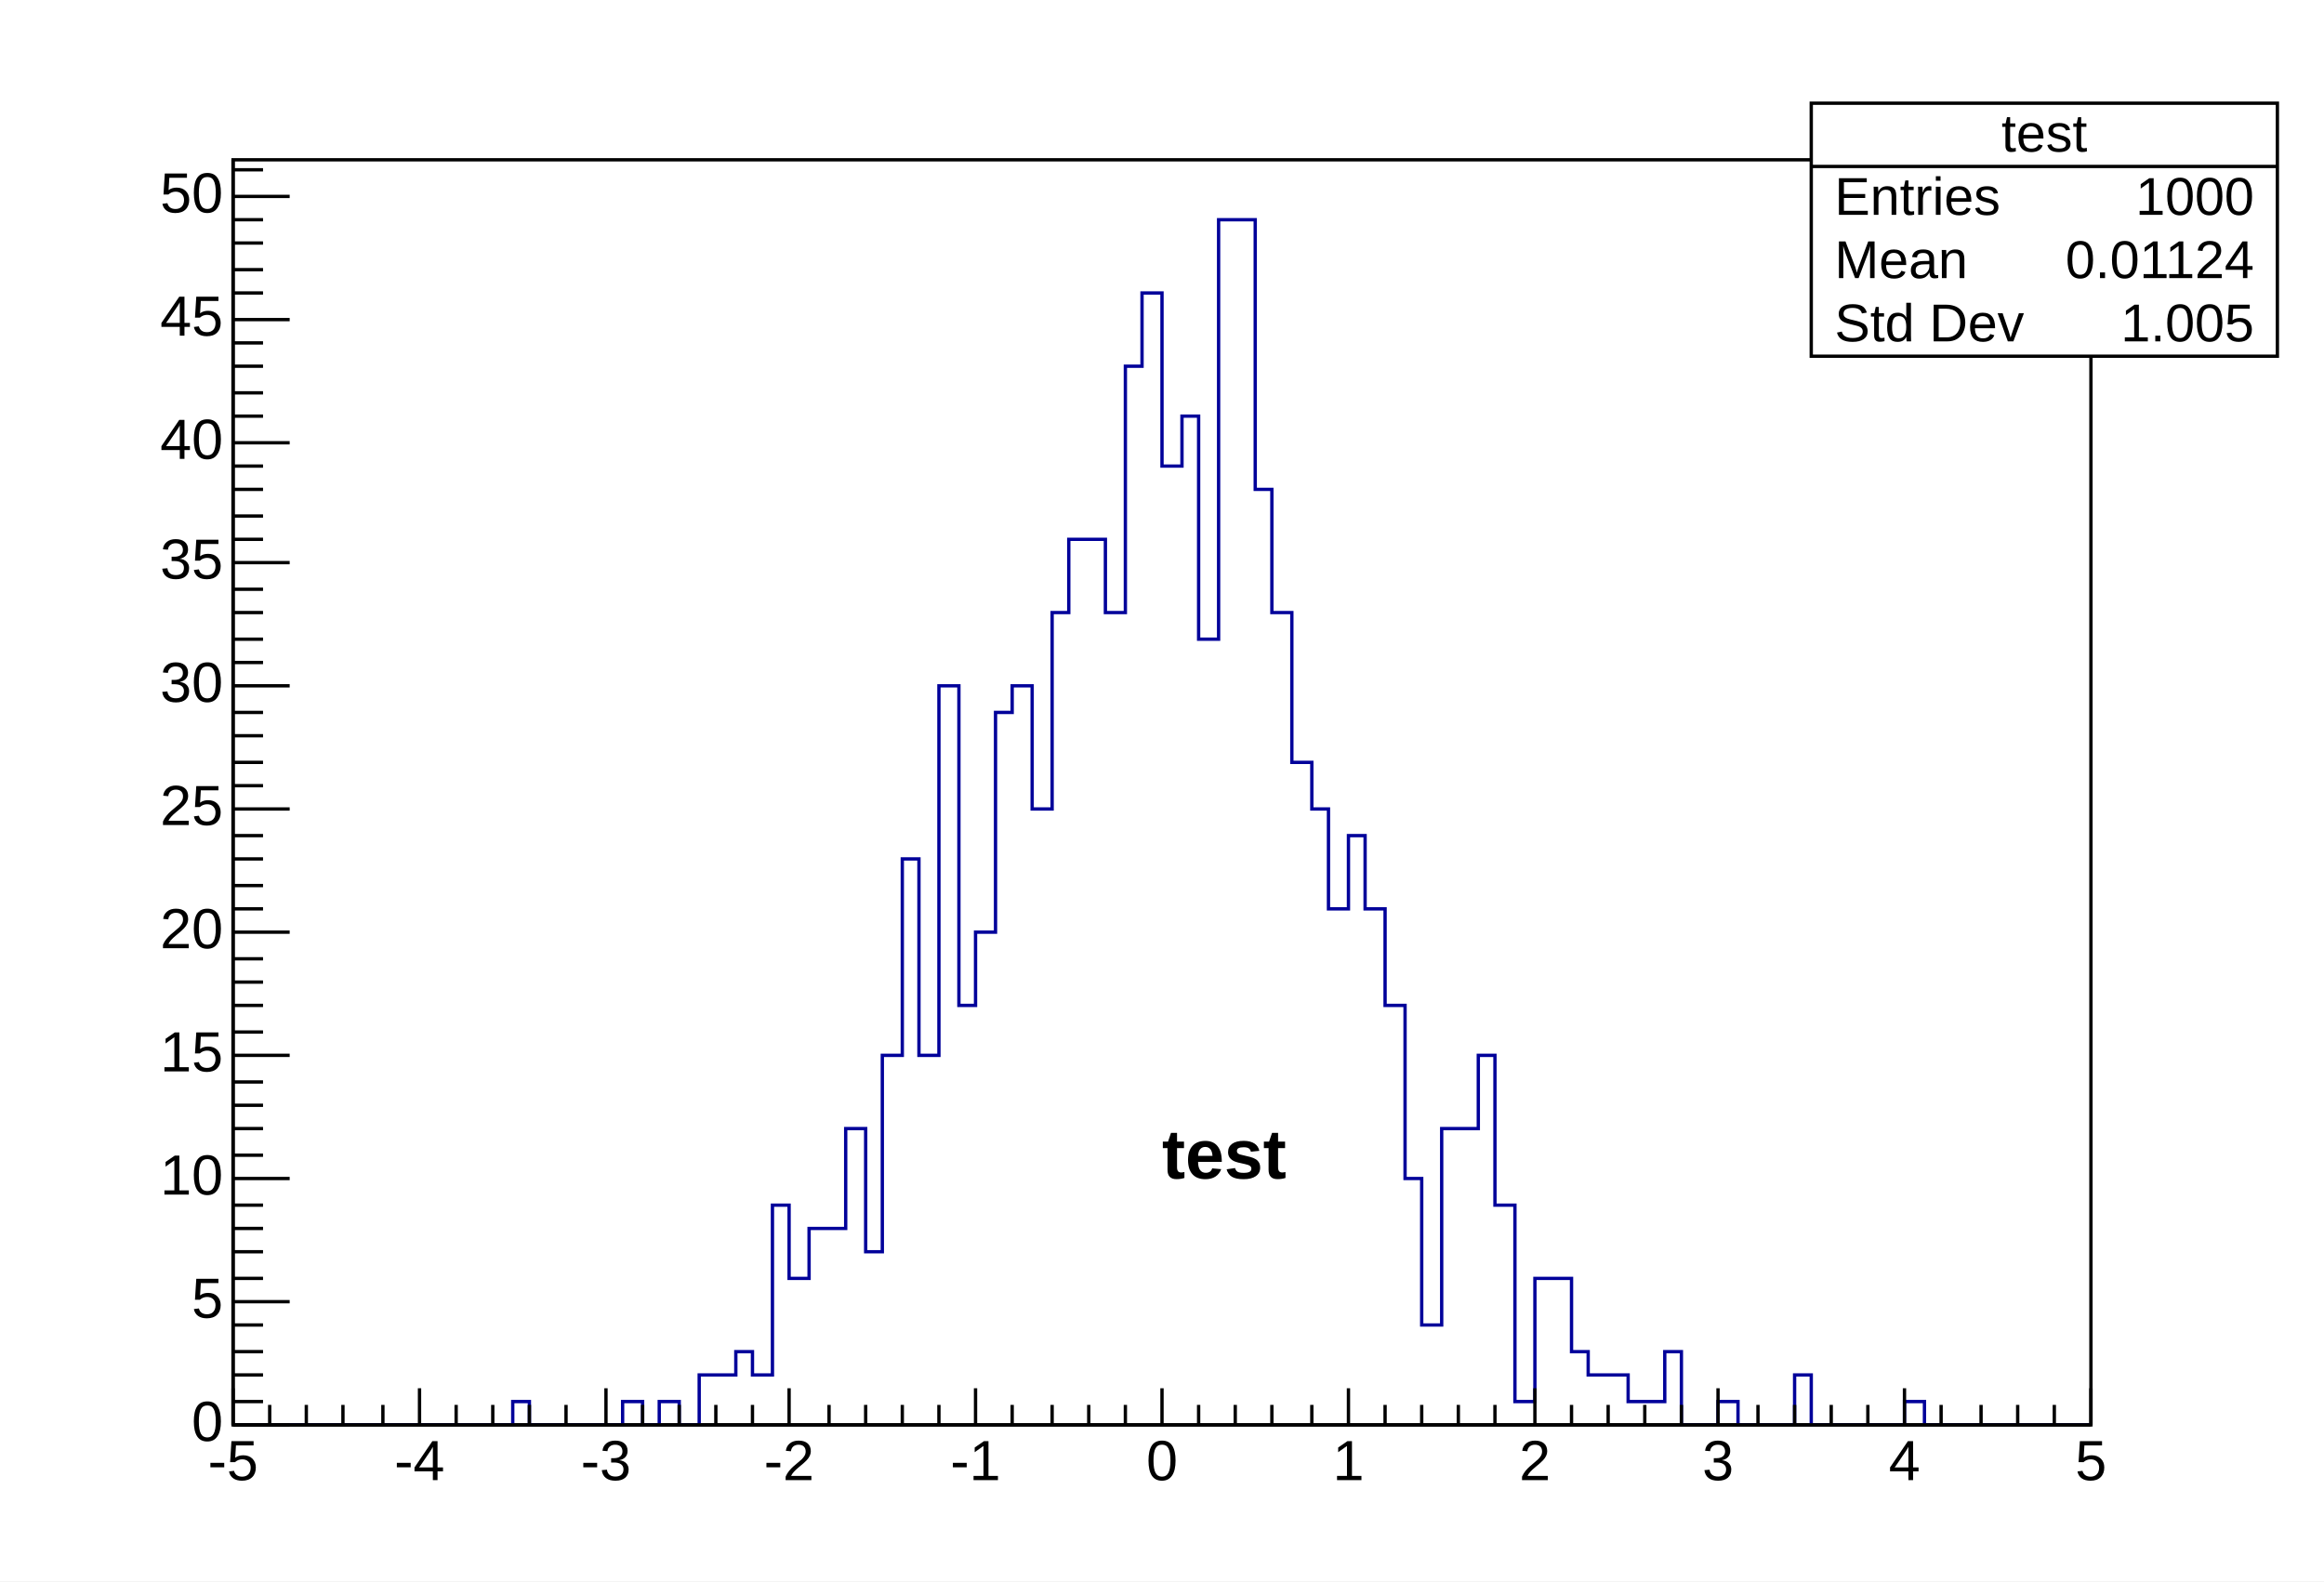
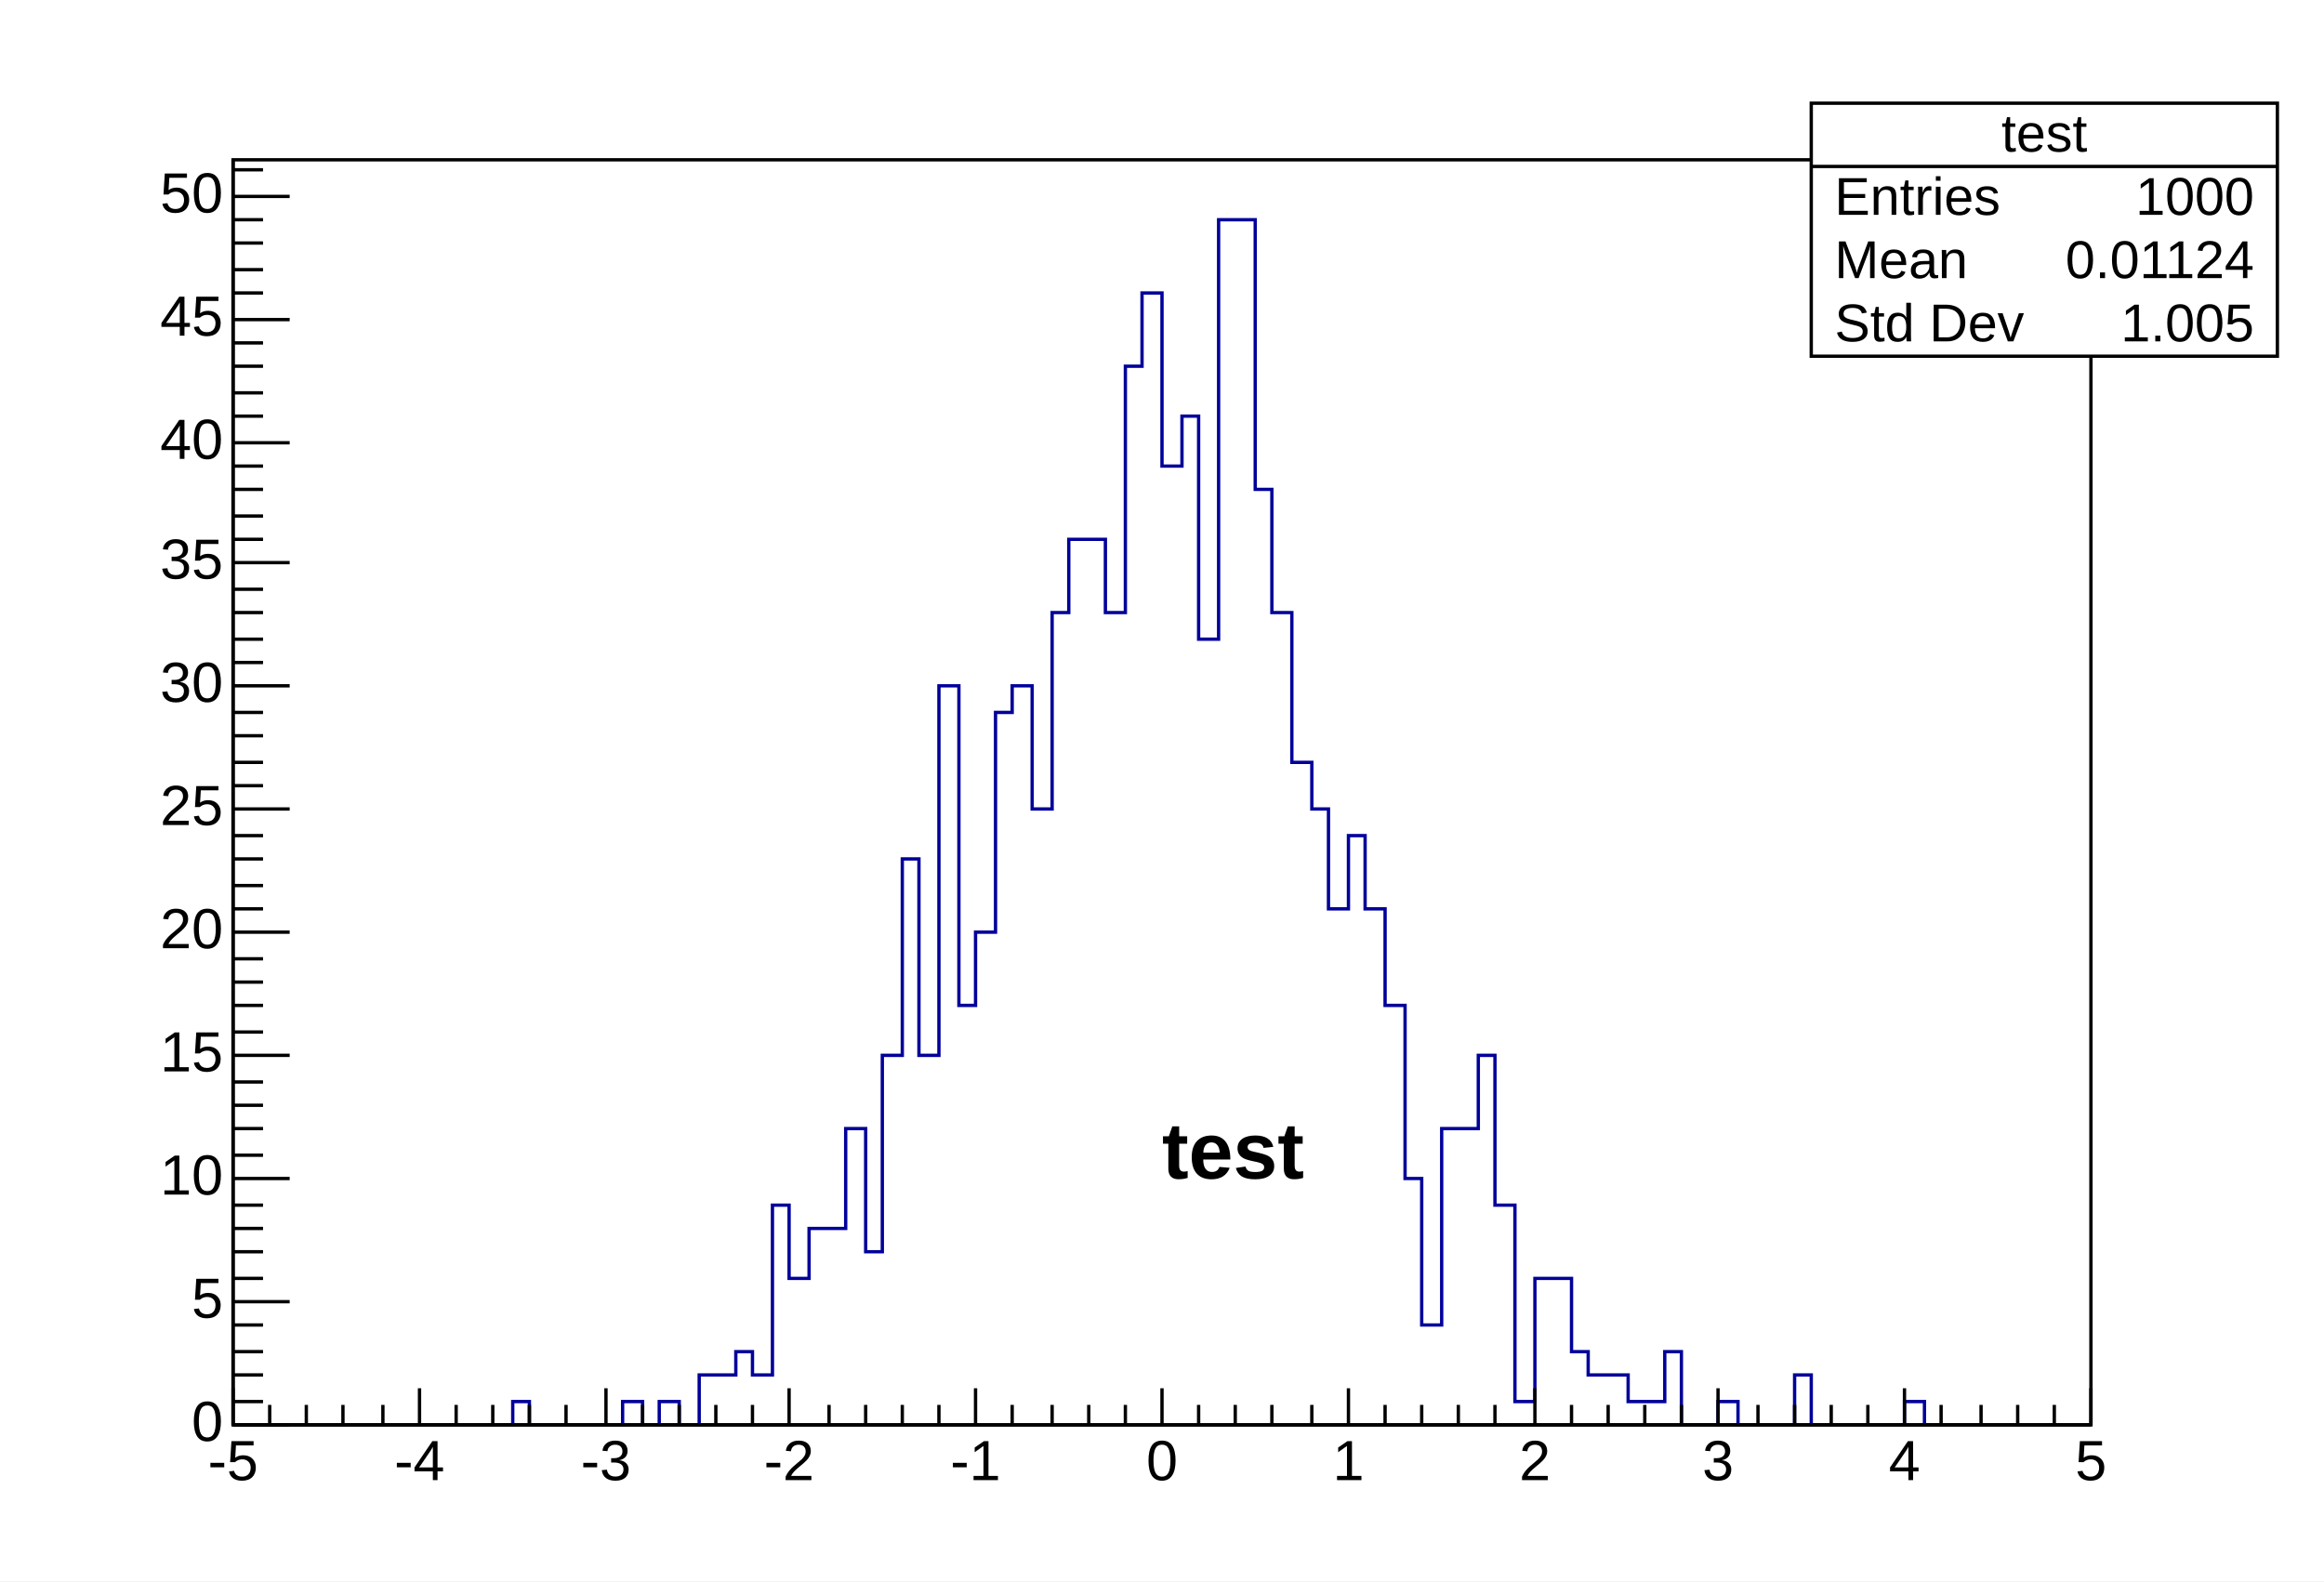
<svg xmlns="http://www.w3.org/2000/svg" width="698" height="475" viewBox="0 0 698 475" preserveAspectRatio="none">
  <path d="M0,0H698V475H0Z" style="fill: white;" />
  <g>
    <g transform="translate(70,48)">
      <path d="M0,0H558V380H0Z" style="fill: white; stroke: black; stroke-width: 1;" />
      <svg x="0" y="0" overflow="hidden" width="558" height="380" viewBox="0 0 558 380">
        <g>
          <path d="M0,380h84v-7h5v7h28v-7h6v7h5v-7h6v7h6v-15h11v-7h5v7h6v-51h5v22h6v-15h11v-30h6v37h5v-59h6v-59h5v59h6v-111h6v96h5v-22h6v-66h5v-8h6v37h6v-59h5v-22h11v22h6v-74h5v-22h6v52h6v-15h5v67h6v-126h11v81h5v37h6v45h6v14h5v30h6v-22h5v22h6v29h6v52h5v44h6v-59h11v-22h5v45h6v59h6v-37h11v22h5v7h12v8h11v-15h5v22h11v-7h6v7h17v-15h5v15h28v-7h6v7h50" style="stroke-linejoin: miter; stroke: rgb(0, 0, 154); stroke-width: 1; fill: none;" />
        </g>
      </svg>
      <g>
        <g transform="translate(0,380)">
          <path d="M0,0h558M0,-11V0M11,-6V0M22,-6V0M33,-6V0M45,-6V0M56,-11V0M67,-6V0M78,-6V0M89,-6V0M100,-6V0M112,-11V0M123,-6V0M134,-6V0M145,-6V0M156,-6V0M167,-11V0M179,-6V0M190,-6V0M201,-6V0M212,-6V0M223,-11V0M234,-6V0M246,-6V0M257,-6V0M268,-6V0M279,-11V0M290,-6V0M301,-6V0M312,-6V0M324,-6V0M335,-11V0M346,-6V0M357,-6V0M368,-6V0M379,-6V0M391,-11V0M402,-6V0M413,-6V0M424,-6V0M435,-6V0M446,-11V0M458,-6V0M469,-6V0M480,-6V0M491,-6V0M502,-11V0M513,-6V0M525,-6V0M536,-6V0M547,-6V0M558,-11V0" style="stroke: black; stroke-width: 1;" />
          <g font-family="Arial" font-size="17" xml:space="preserve" fill="black" text-anchor="middle">
            <text dy=".8em" transform="translate(0,3)">-5</text>
            <text dy=".8em" transform="translate(56,3)">-4</text>
            <text dy=".8em" transform="translate(112,3)">-3</text>
            <text dy=".8em" transform="translate(167,3)">-2</text>
            <text dy=".8em" transform="translate(223,3)">-1</text>
            <text dy=".8em" transform="translate(279,3)">0</text>
            <text dy=".8em" transform="translate(335,3)">1</text>
            <text dy=".8em" transform="translate(391,3)">2</text>
            <text dy=".8em" transform="translate(446,3)">3</text>
            <text dy=".8em" transform="translate(502,3)">4</text>
            <text dy=".8em" transform="translate(558,3)">5</text>
          </g>
        </g>
        <g>
          <path d="M0,0v380M17,380H0M9,373H0M9,365H0M9,358H0M9,350H0M17,343H0M9,336H0M9,328H0M9,321H0M9,314H0M17,306H0M9,299H0M9,291H0M9,284H0M9,277H0M17,269H0M9,262H0M9,254H0M9,247H0M9,240H0M17,232H0M9,225H0M9,218H0M9,210H0M9,203H0M17,195H0M9,188H0M9,181H0M9,173H0M9,166H0M17,158H0M9,151H0M9,144H0M9,136H0M9,129H0M17,121H0M9,114H0M9,107H0M9,99H0M9,92H0M17,85H0M9,77H0M9,70H0M9,62H0M9,55H0M17,48H0M9,40H0M9,33H0M9,25H0M9,18H0M17,11H0M9,3H0" style="stroke: black; stroke-width: 1;" />
          <g font-family="Arial" font-size="17" xml:space="preserve" fill="black" text-anchor="end">
            <text dominant-baseline="middle" transform="translate(-3,380)">0</text>
            <text dominant-baseline="middle" transform="translate(-3,343)">5</text>
            <text dominant-baseline="middle" transform="translate(-3,306)">10</text>
            <text dominant-baseline="middle" transform="translate(-3,269)">15</text>
            <text dominant-baseline="middle" transform="translate(-3,232)">20</text>
            <text dominant-baseline="middle" transform="translate(-3,195)">25</text>
            <text dominant-baseline="middle" transform="translate(-3,158)">30</text>
            <text dominant-baseline="middle" transform="translate(-3,121)">35</text>
            <text dominant-baseline="middle" transform="translate(-3,85)">40</text>
            <text dominant-baseline="middle" transform="translate(-3,48)">45</text>
            <text dominant-baseline="middle" transform="translate(-3,11)">50</text>
          </g>
        </g>
      </g>
    </g>
    <g transform="translate(544,31)" font-family="Arial" font-size="16" xml:space="preserve" fill="black">
      <path d="M0,0H140V76H0Z" style="fill: white; stroke: black; stroke-width: 1;" />
      <text text-anchor="middle" dominant-baseline="middle" transform="translate(70,10)">test</text>
      <text text-anchor="start" dominant-baseline="middle" transform="translate(7,29)">Entries</text>
      <text text-anchor="end" dominant-baseline="middle" transform="translate(133,29)">1000</text>
      <text text-anchor="start" dominant-baseline="middle" transform="translate(7,48)">Mean</text>
      <text text-anchor="end" dominant-baseline="middle" transform="translate(133,48)">0.01124</text>
      <text text-anchor="start" dominant-baseline="middle" transform="translate(7,67)">Std Dev</text>
      <text text-anchor="end" dominant-baseline="middle" transform="translate(133,67)">1.005</text>
      <path d="M0,19h140" style="stroke: black; stroke-width: 1;" />
    </g>
-     <g font-family="Arial" font-size="21" xml:space="preserve" font-weight="bold">
+     <g font-family="Arial" font-size="24" xml:space="preserve" font-weight="bold">
      <text fill="black" text-anchor="start" transform="translate(349,354)">test</text>
    </g>
  </g>
</svg>
